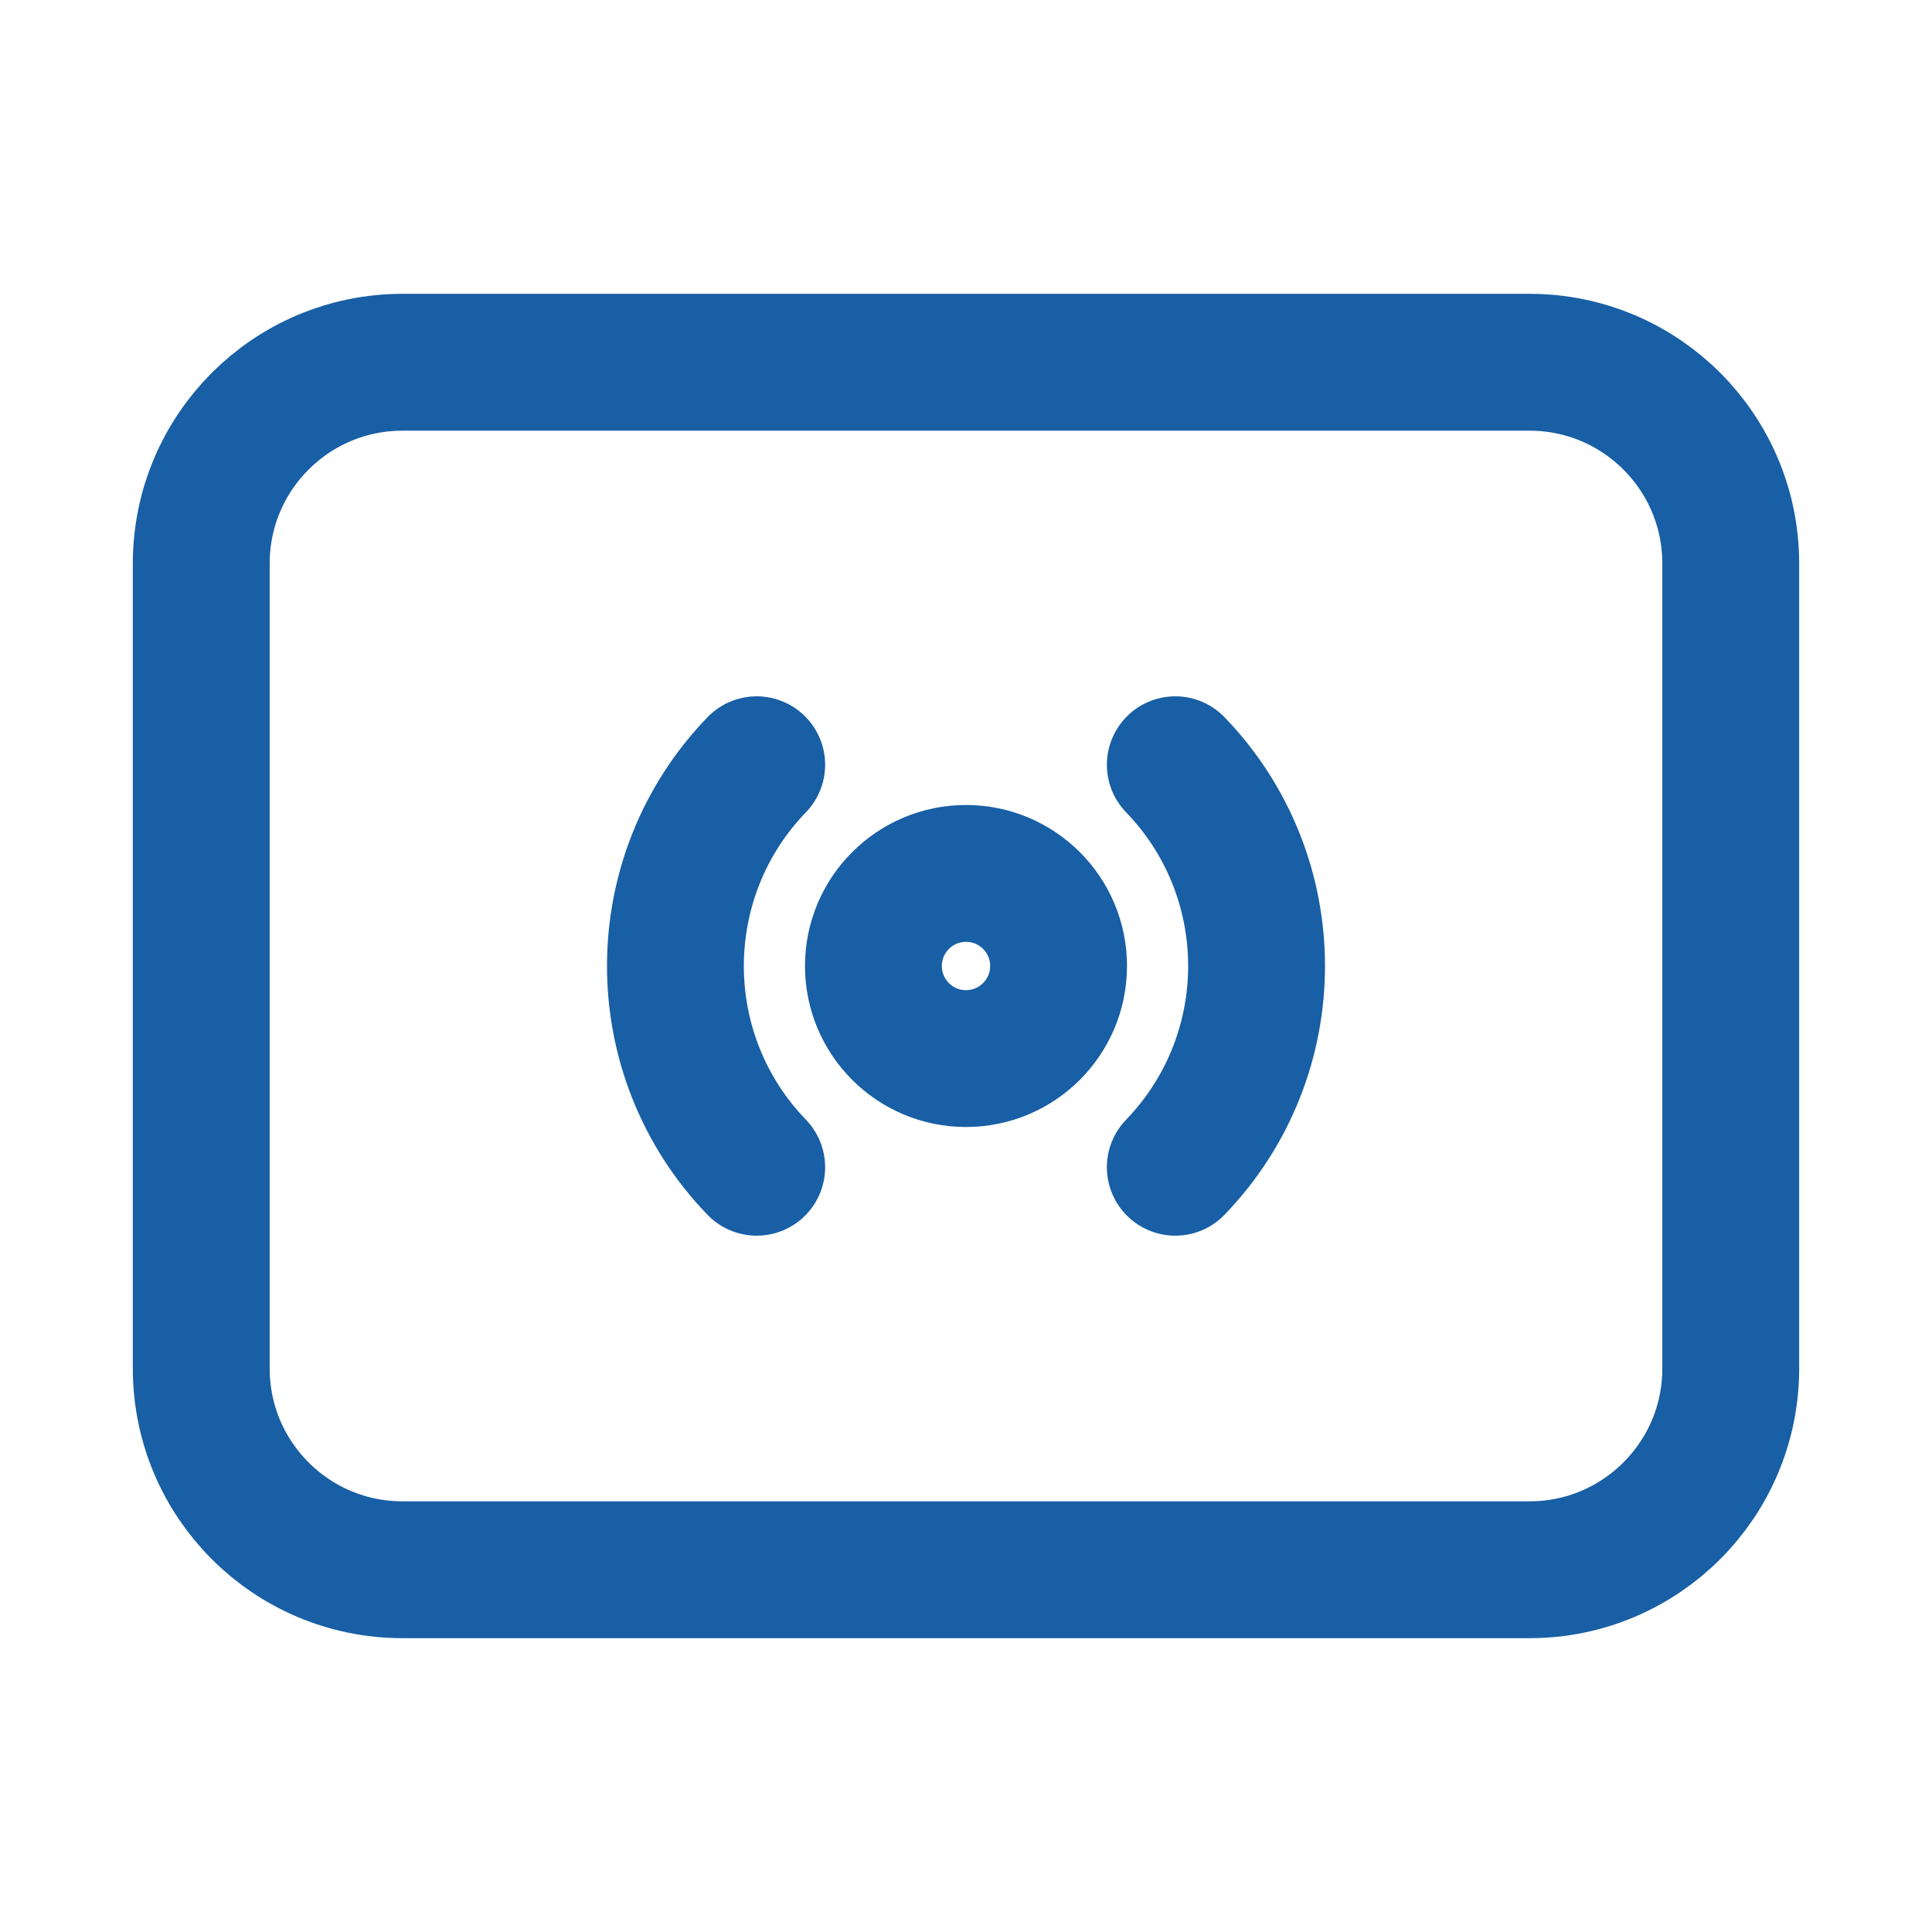
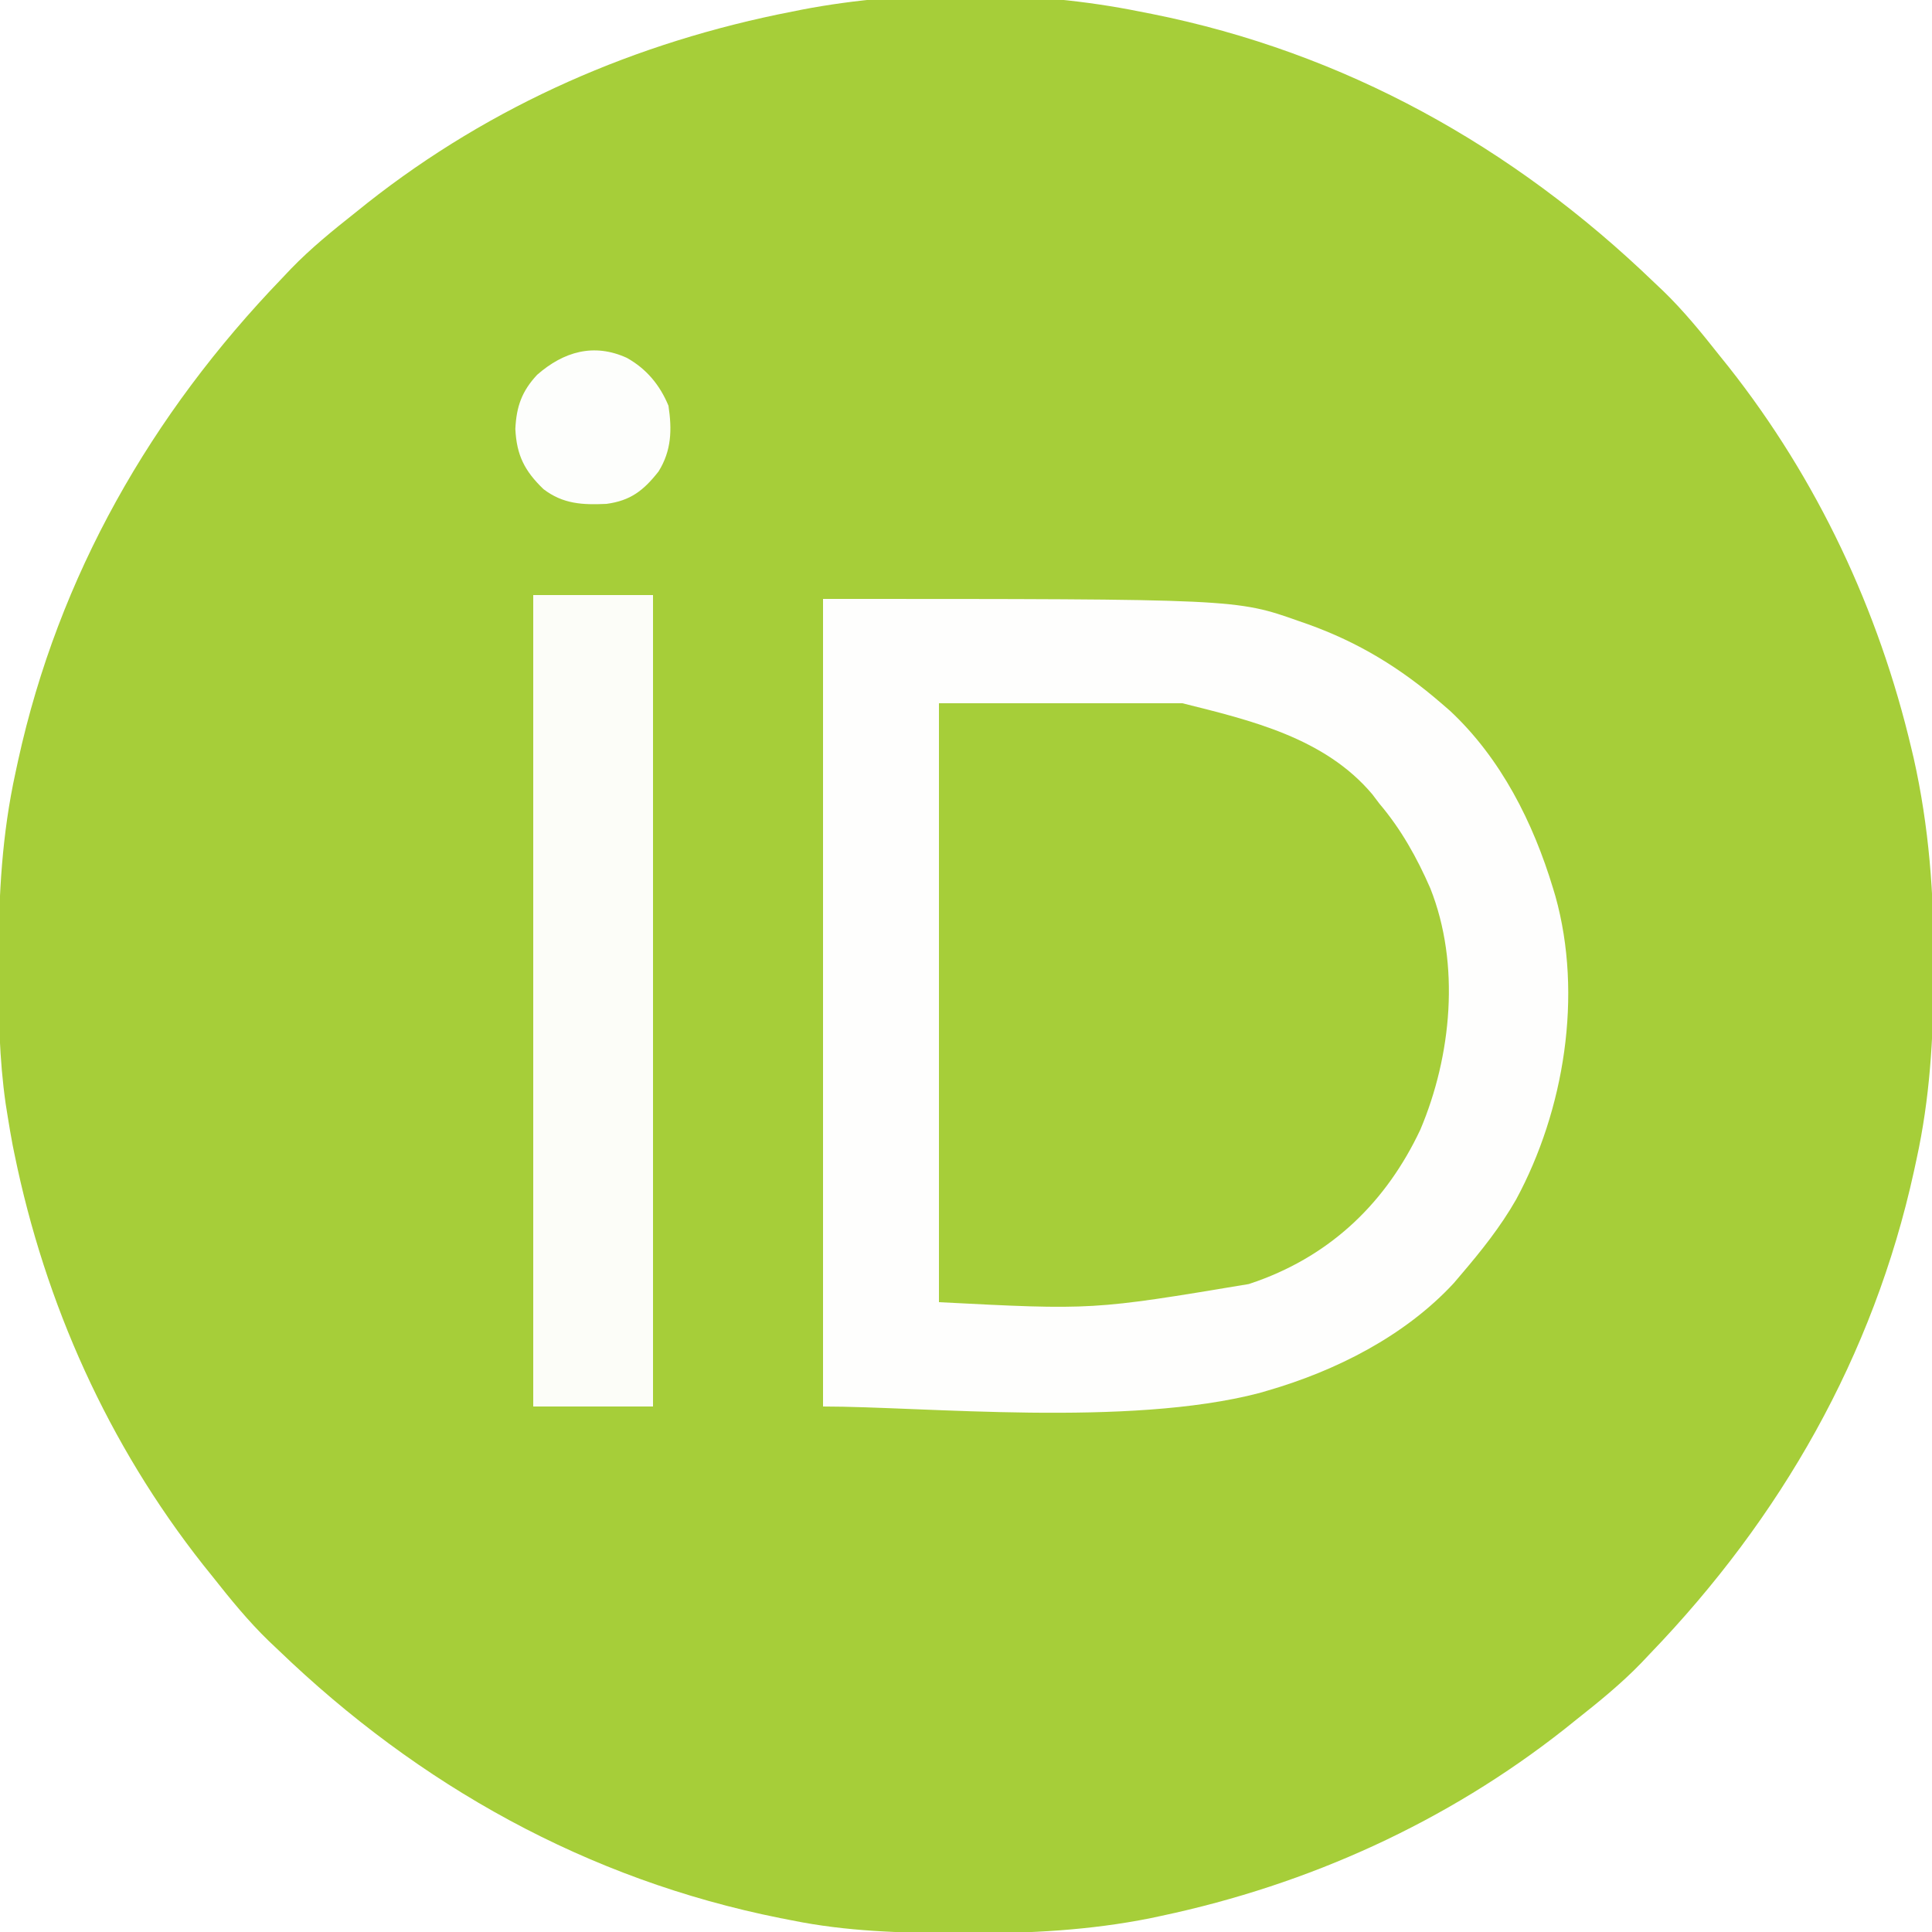
- <svg xmlns="http://www.w3.org/2000/svg" viewBox="0 0 24 24" width="24" height="24" fill="none" stroke="#185FA5" stroke-width="1.7" stroke-linecap="round" stroke-linejoin="round">
-   <rect x="2.5" y="4.5" width="19" height="15" rx="2.5" />
-   <circle cx="12" cy="12" r="1.15" />
-   <path d="M14.6 9.5a3.6 3.6 0 0 1 0 5M9.4 14.5a3.6 3.6 0 0 1 0-5" />
+ <svg xmlns="http://www.w3.org/2000/svg" version="1.1" width="500" height="500">
+   <path d="M0 0 C1.02 0.2 2.03 0.4 3.08 0.6 C52.98 10.58 96.54 34.89 133 70 C133.79 70.75 134.59 71.51 135.41 72.28 C140.76 77.46 145.39 83.16 150 89 C151.19 90.48 151.19 90.48 152.41 92 C175.32 121.04 191.22 154.86 199.69 190.81 C199.97 192 199.97 192 200.26 193.21 C204.23 210.89 205.56 228.61 205.44 246.69 C205.43 248.19 205.43 248.19 205.43 249.71 C205.36 265.78 204.44 281.25 201 297 C200.78 298.03 200.56 299.05 200.33 300.11 C189.82 348.02 165.85 389.85 132 425 C130.87 426.19 130.87 426.19 129.72 427.41 C124.54 432.76 118.84 437.39 113 442 C111.52 443.19 111.52 443.19 110 444.41 C79.39 468.56 43.7 484.72 5.62 492.81 C4.71 493.01 3.8 493.2 2.86 493.4 C-12.96 496.58 -28.53 497.38 -44.62 497.31 C-45.6 497.31 -46.57 497.31 -47.57 497.31 C-61.91 497.25 -75.91 496.86 -90 494 C-91.02 493.8 -92.03 493.6 -93.08 493.4 C-142.98 483.42 -186.54 459.11 -223 424 C-223.79 423.25 -224.59 422.49 -225.41 421.72 C-230.76 416.54 -235.39 410.84 -240 405 C-240.79 404.01 -241.59 403.02 -242.41 402 C-266.98 370.86 -283.32 334.49 -291.25 295.69 C-291.48 294.58 -291.48 294.58 -291.71 293.45 C-292.18 290.97 -292.6 288.49 -293 286 C-293.18 284.88 -293.36 283.77 -293.54 282.62 C-295.2 270.98 -295.4 259.43 -295.38 247.69 C-295.37 246.67 -295.37 245.66 -295.37 244.62 C-295.33 228.42 -294.47 212.87 -291 197 C-290.78 195.97 -290.56 194.95 -290.33 193.89 C-279.82 145.98 -255.85 104.15 -222 69 C-221.25 68.21 -220.49 67.41 -219.72 66.59 C-214.54 61.24 -208.84 56.61 -203 52 C-202.01 51.21 -201.02 50.41 -200 49.59 C-167.67 24.08 -130.33 7.87 -90 0 C-89.17 -0.17 -88.35 -0.33 -87.49 -0.5 C-59.92 -5.8 -27.5 -5.58 0 0 Z " fill="#A6CE39" transform="translate(295,3)" />
+   <path d="M0 0 C86.5 0 86.5 0 109.56 21.38 C110.37 22.24 111.17 23.11 112 24 C112.78 24.77 112.78 24.77 113.58 25.56 C122.33 34.71 127.89 46.58 130 59 C130.18 60.03 130.36 61.07 130.54 62.13 C133.3 85.43 129.65 107.36 115.19 126.31 C99.34 144.83 79.84 152.62 56 155 C37.52 155 19.04 155 0 155 C0 103.85 0 52.7 0 0 Z " fill="#A6CE39" transform="translate(243,182)" />
+   <path d="M0 0 C106.96 0 106.96 0 123.19 5.75 C123.93 6.01 124.67 6.27 125.44 6.53 C138.59 11.24 149.47 17.89 160 27 C160.76 27.66 161.52 28.31 162.3 28.99 C175.47 41.31 183.79 57.88 188.94 74.94 C189.14 75.6 189.34 76.26 189.54 76.94 C196.69 102.55 191.84 132.36 179.37 155.43 C175.32 162.53 170.3 168.8 165 175 C164.43 175.67 163.86 176.35 163.27 177.04 C150.57 190.79 132.64 199.82 114.88 204.94 C114.23 205.12 113.59 205.31 112.93 205.51 C78.87 214.4 26.18 209 0 209 C0 140.03 0 71.06 0 0 Z M30 27 C30 78.15 30 129.3 30 182 C69.79 184.05 69.79 184.05 110.19 177.31 C110.94 177.05 111.7 176.79 112.48 176.52 C131.87 169.5 145.82 155.94 154.58 137.36 C162.65 118.3 164.98 94.58 157.17 74.91 C153.72 66.99 149.6 59.6 144 53 C143.39 52.2 142.79 51.39 142.16 50.57 C129.84 35.93 110.71 31.43 93 27 C72.21 27 51.42 27 30 27 Z " fill="#FEFEFD" transform="translate(213,155)" />
+   <path d="M0 0 C10.23 0 20.46 0 31 0 C31 69.3 31 138.6 31 210 C20.77 210 10.54 210 0 210 C0 140.7 0 71.4 0 0 Z " fill="#FCFDF8" transform="translate(138,154)" />
+   <path d="M0 0 C5.06 2.84 8.52 7 10.75 12.38 C11.68 18.57 11.55 23.97 8.19 29.38 C4.31 34.32 0.93 36.95 -5.3 37.78 C-11.51 38.07 -16.54 37.82 -21.59 33.97 C-26.47 29.27 -28.55 25.22 -28.88 18.38 C-28.6 12.58 -27.21 8.64 -23.25 4.38 C-16.38 -1.64 -8.54 -3.91 0 0 Z " fill="#FDFEFC" transform="translate(162.25,92.625)" />
</svg>
